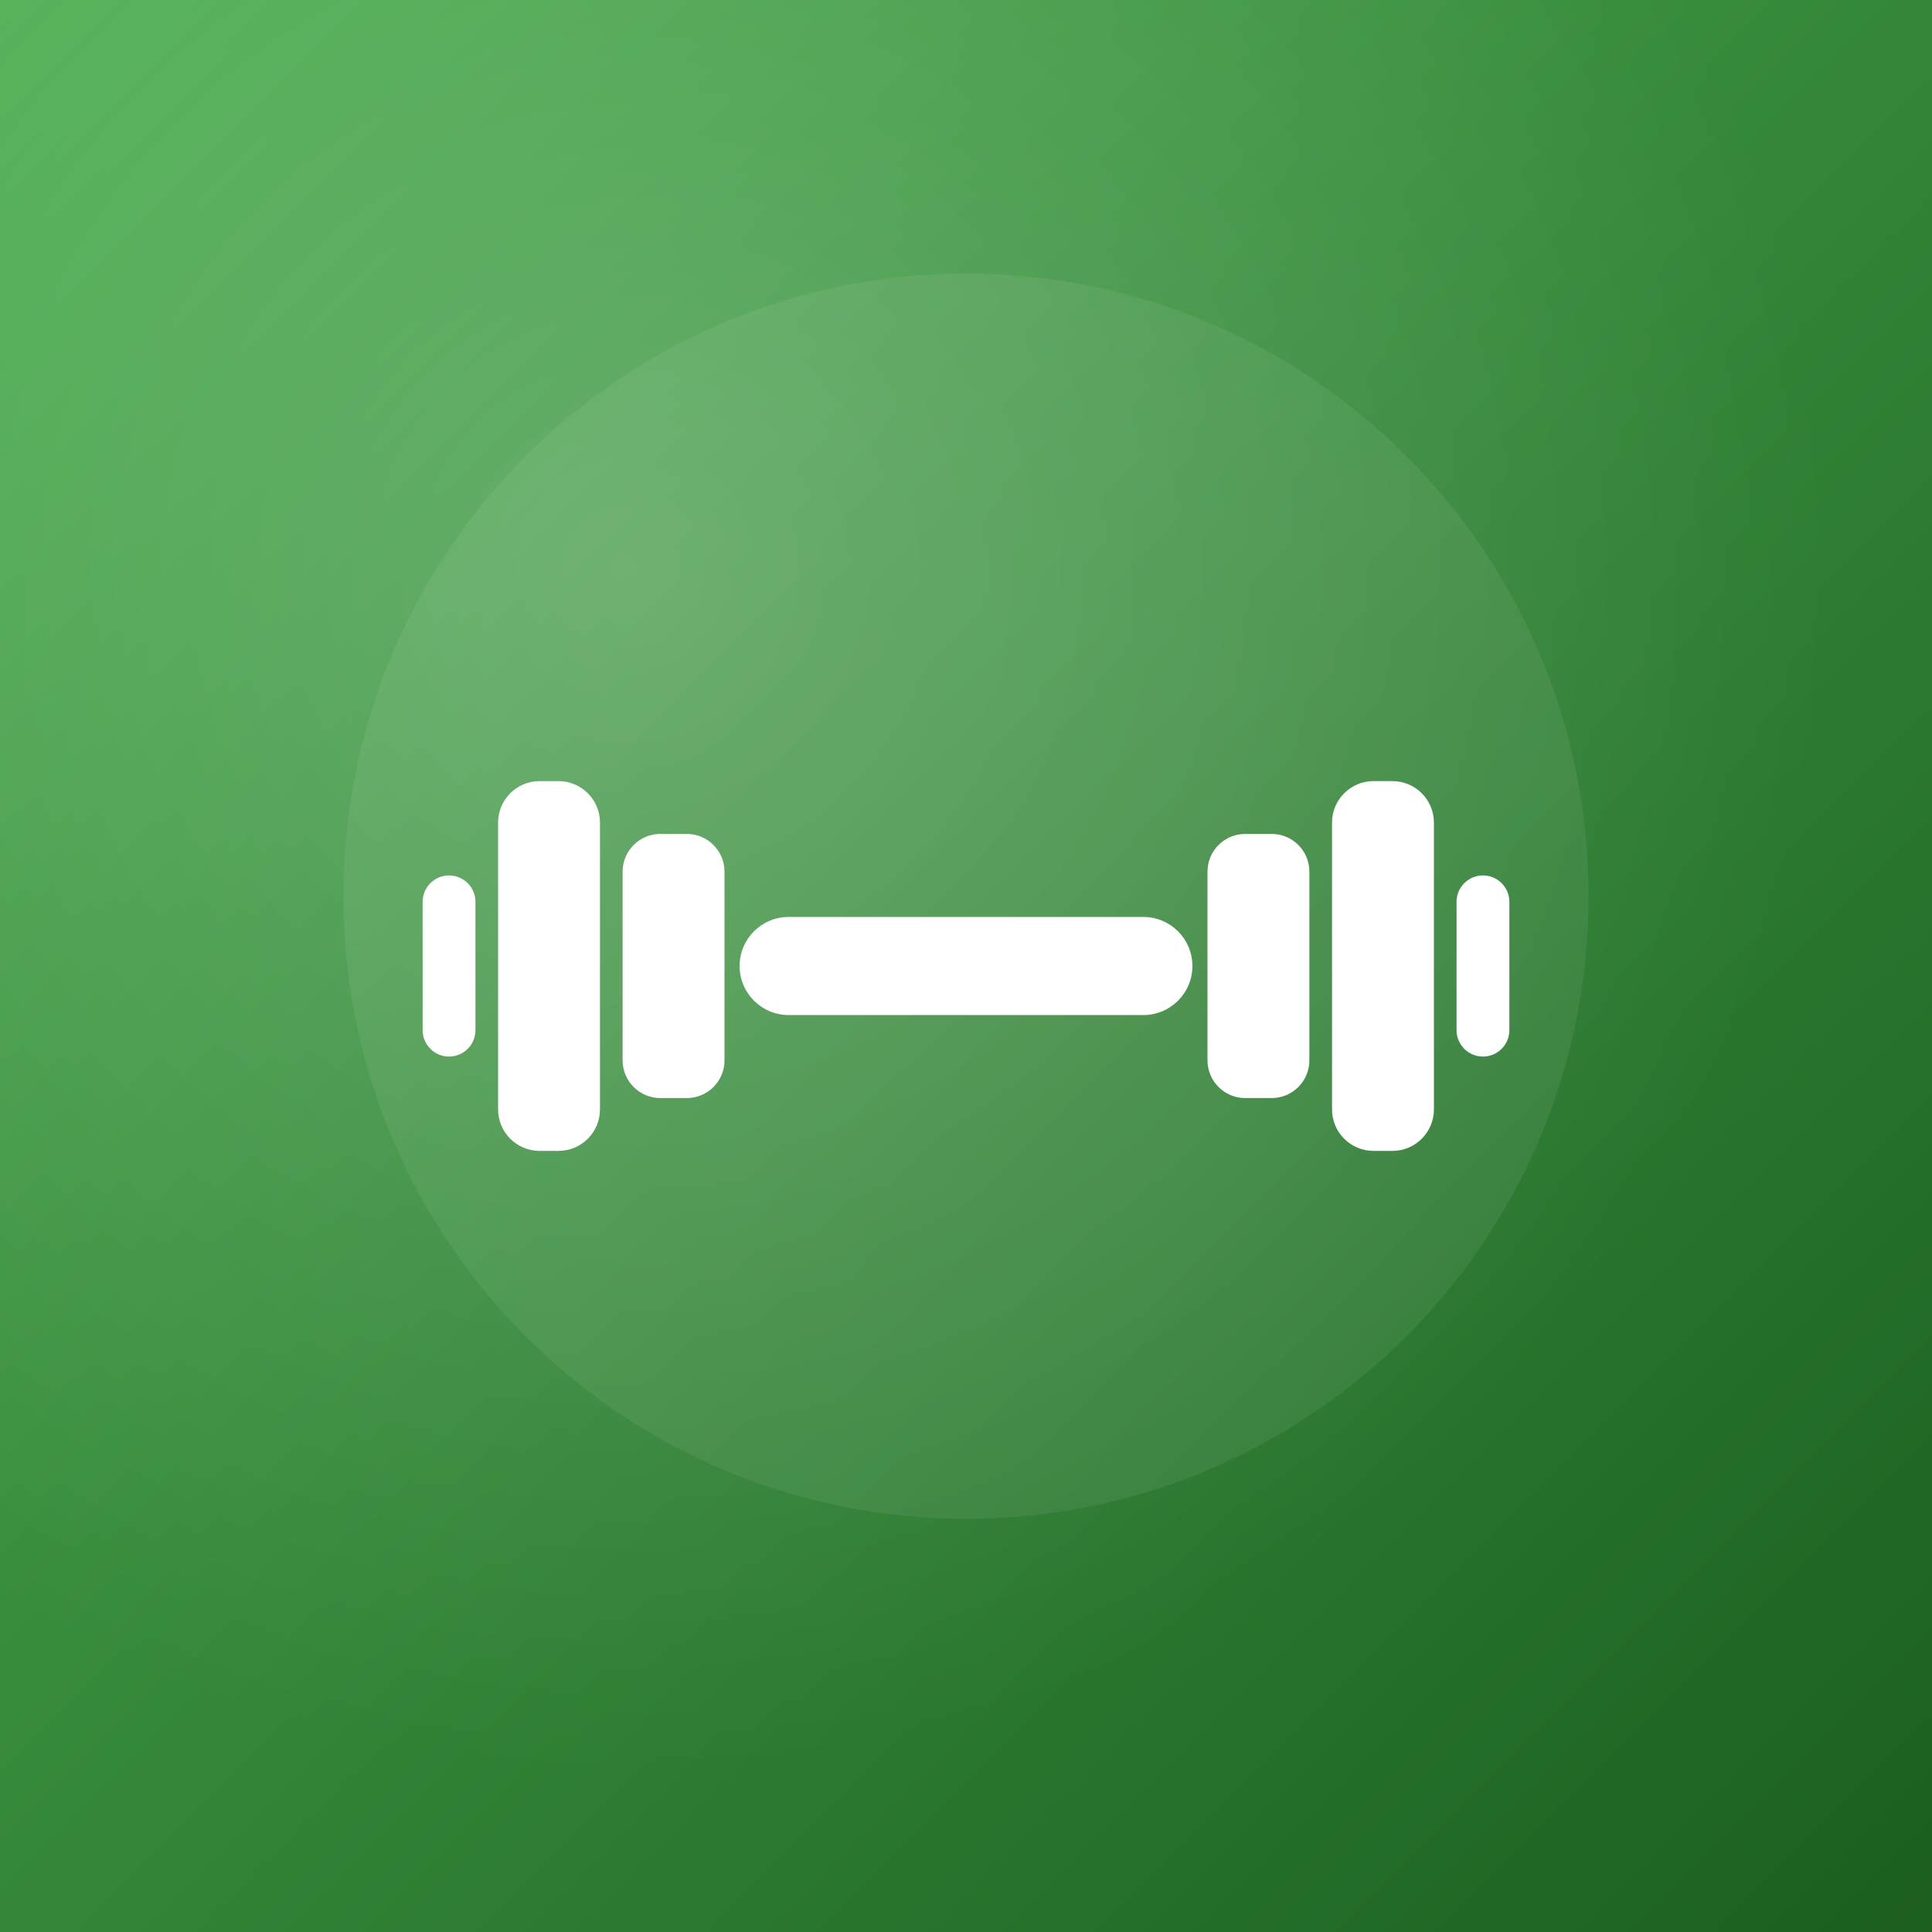
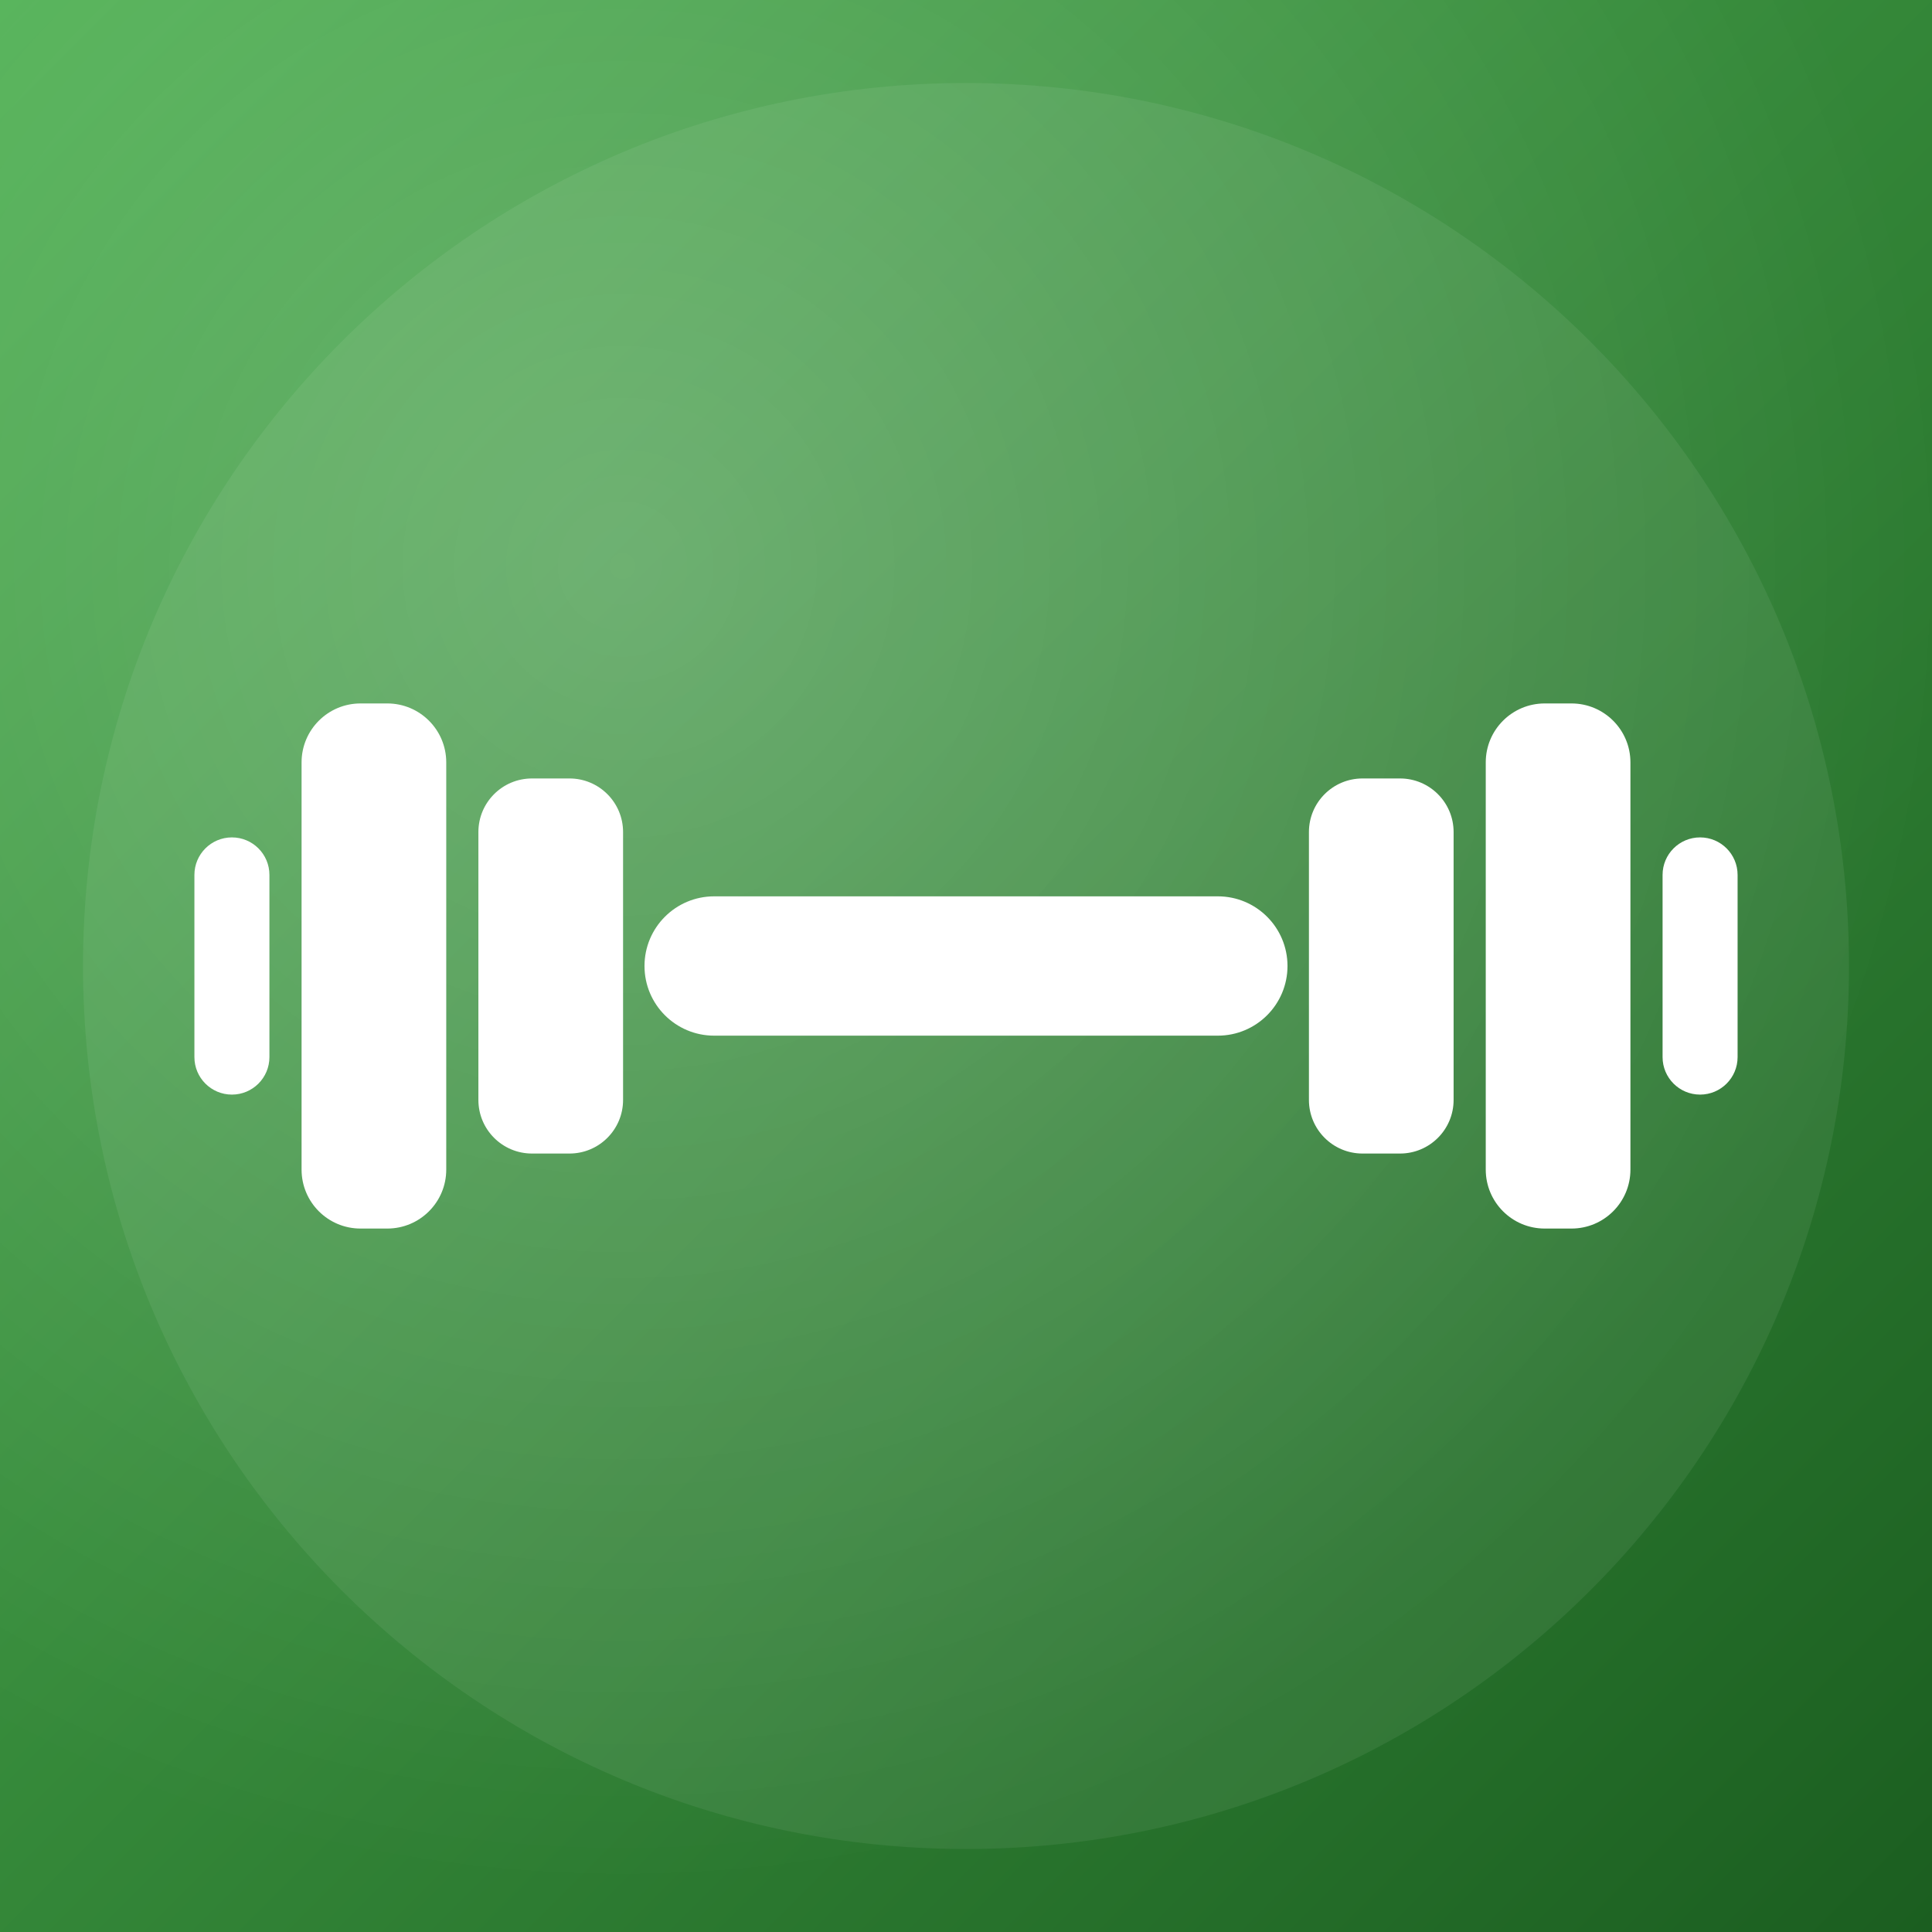
<svg xmlns="http://www.w3.org/2000/svg" width="1024" height="1024" viewBox="0 0 1024 1024">
  <defs>
    <linearGradient id="bg" x1="0" y1="0" x2="1024" y2="1024" gradientUnits="userSpaceOnUse">
      <stop offset="0" stop-color="#4CAF50" />
      <stop offset="1" stop-color="#1B5E20" />
    </linearGradient>
-     <radialGradient id="glow" cx="330" cy="300" r="640" gradientUnits="userSpaceOnUse">
+     <radialGradient id="glow" cx="330" cy="300" r="700" gradientUnits="userSpaceOnUse">
      <stop offset="0" stop-color="#ffffff" stop-opacity="0.20" />
      <stop offset="1" stop-color="#ffffff" stop-opacity="0" />
    </radialGradient>
  </defs>
  <rect width="1024" height="1024" fill="url(#bg)" />
-   <circle cx="512" cy="475" r="330" fill="#ffffff" opacity="0.07" />
+   <circle cx="512" cy="512" r="468" fill="#ffffff" opacity="0.07" />
  <rect width="1024" height="1024" fill="url(#glow)" />
-   <g fill="#ffffff">
+   <g transform="translate(512 512) scale(1.42) translate(-512 -512)" fill="#ffffff">
    <rect x="224" y="464" width="28" height="96" rx="14" />
    <rect x="772" y="464" width="28" height="96" rx="14" />
    <rect x="264" y="414" width="54" height="196" rx="22" />
    <rect x="706" y="414" width="54" height="196" rx="22" />
    <rect x="330" y="442" width="54" height="140" rx="20" />
    <rect x="640" y="442" width="54" height="140" rx="20" />
    <rect x="392" y="486" width="240" height="52" rx="26" />
  </g>
</svg>
